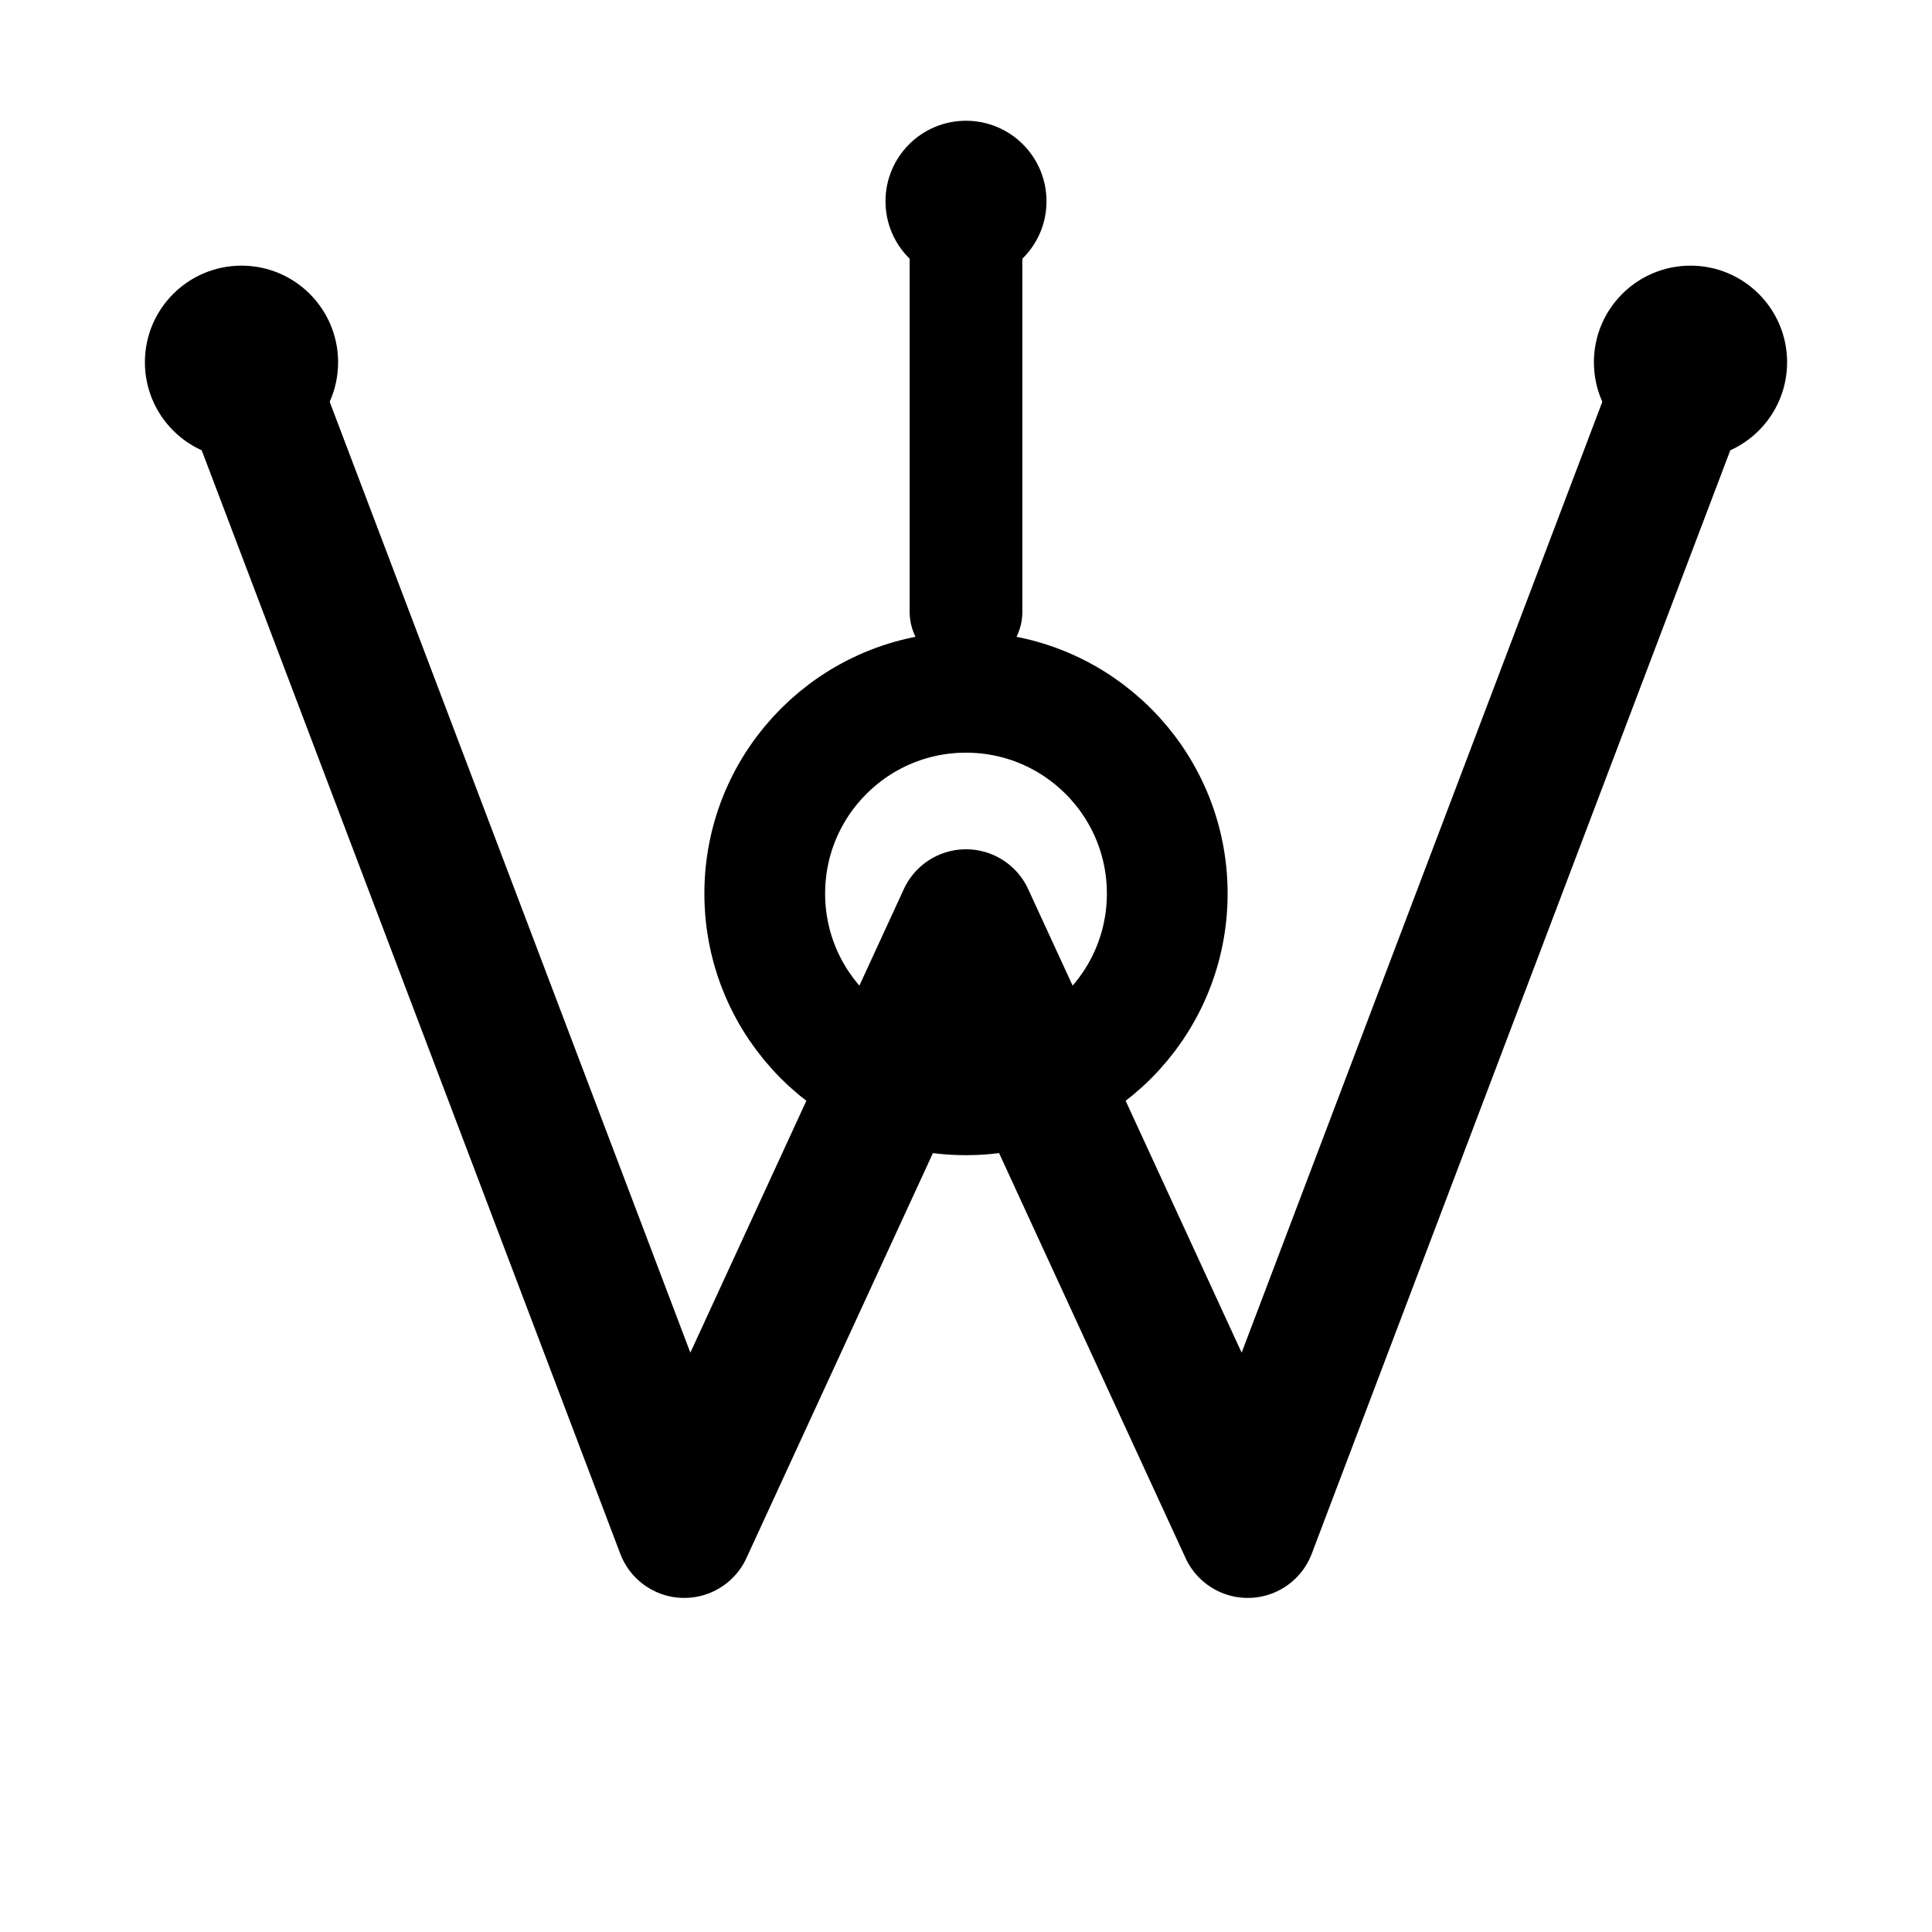
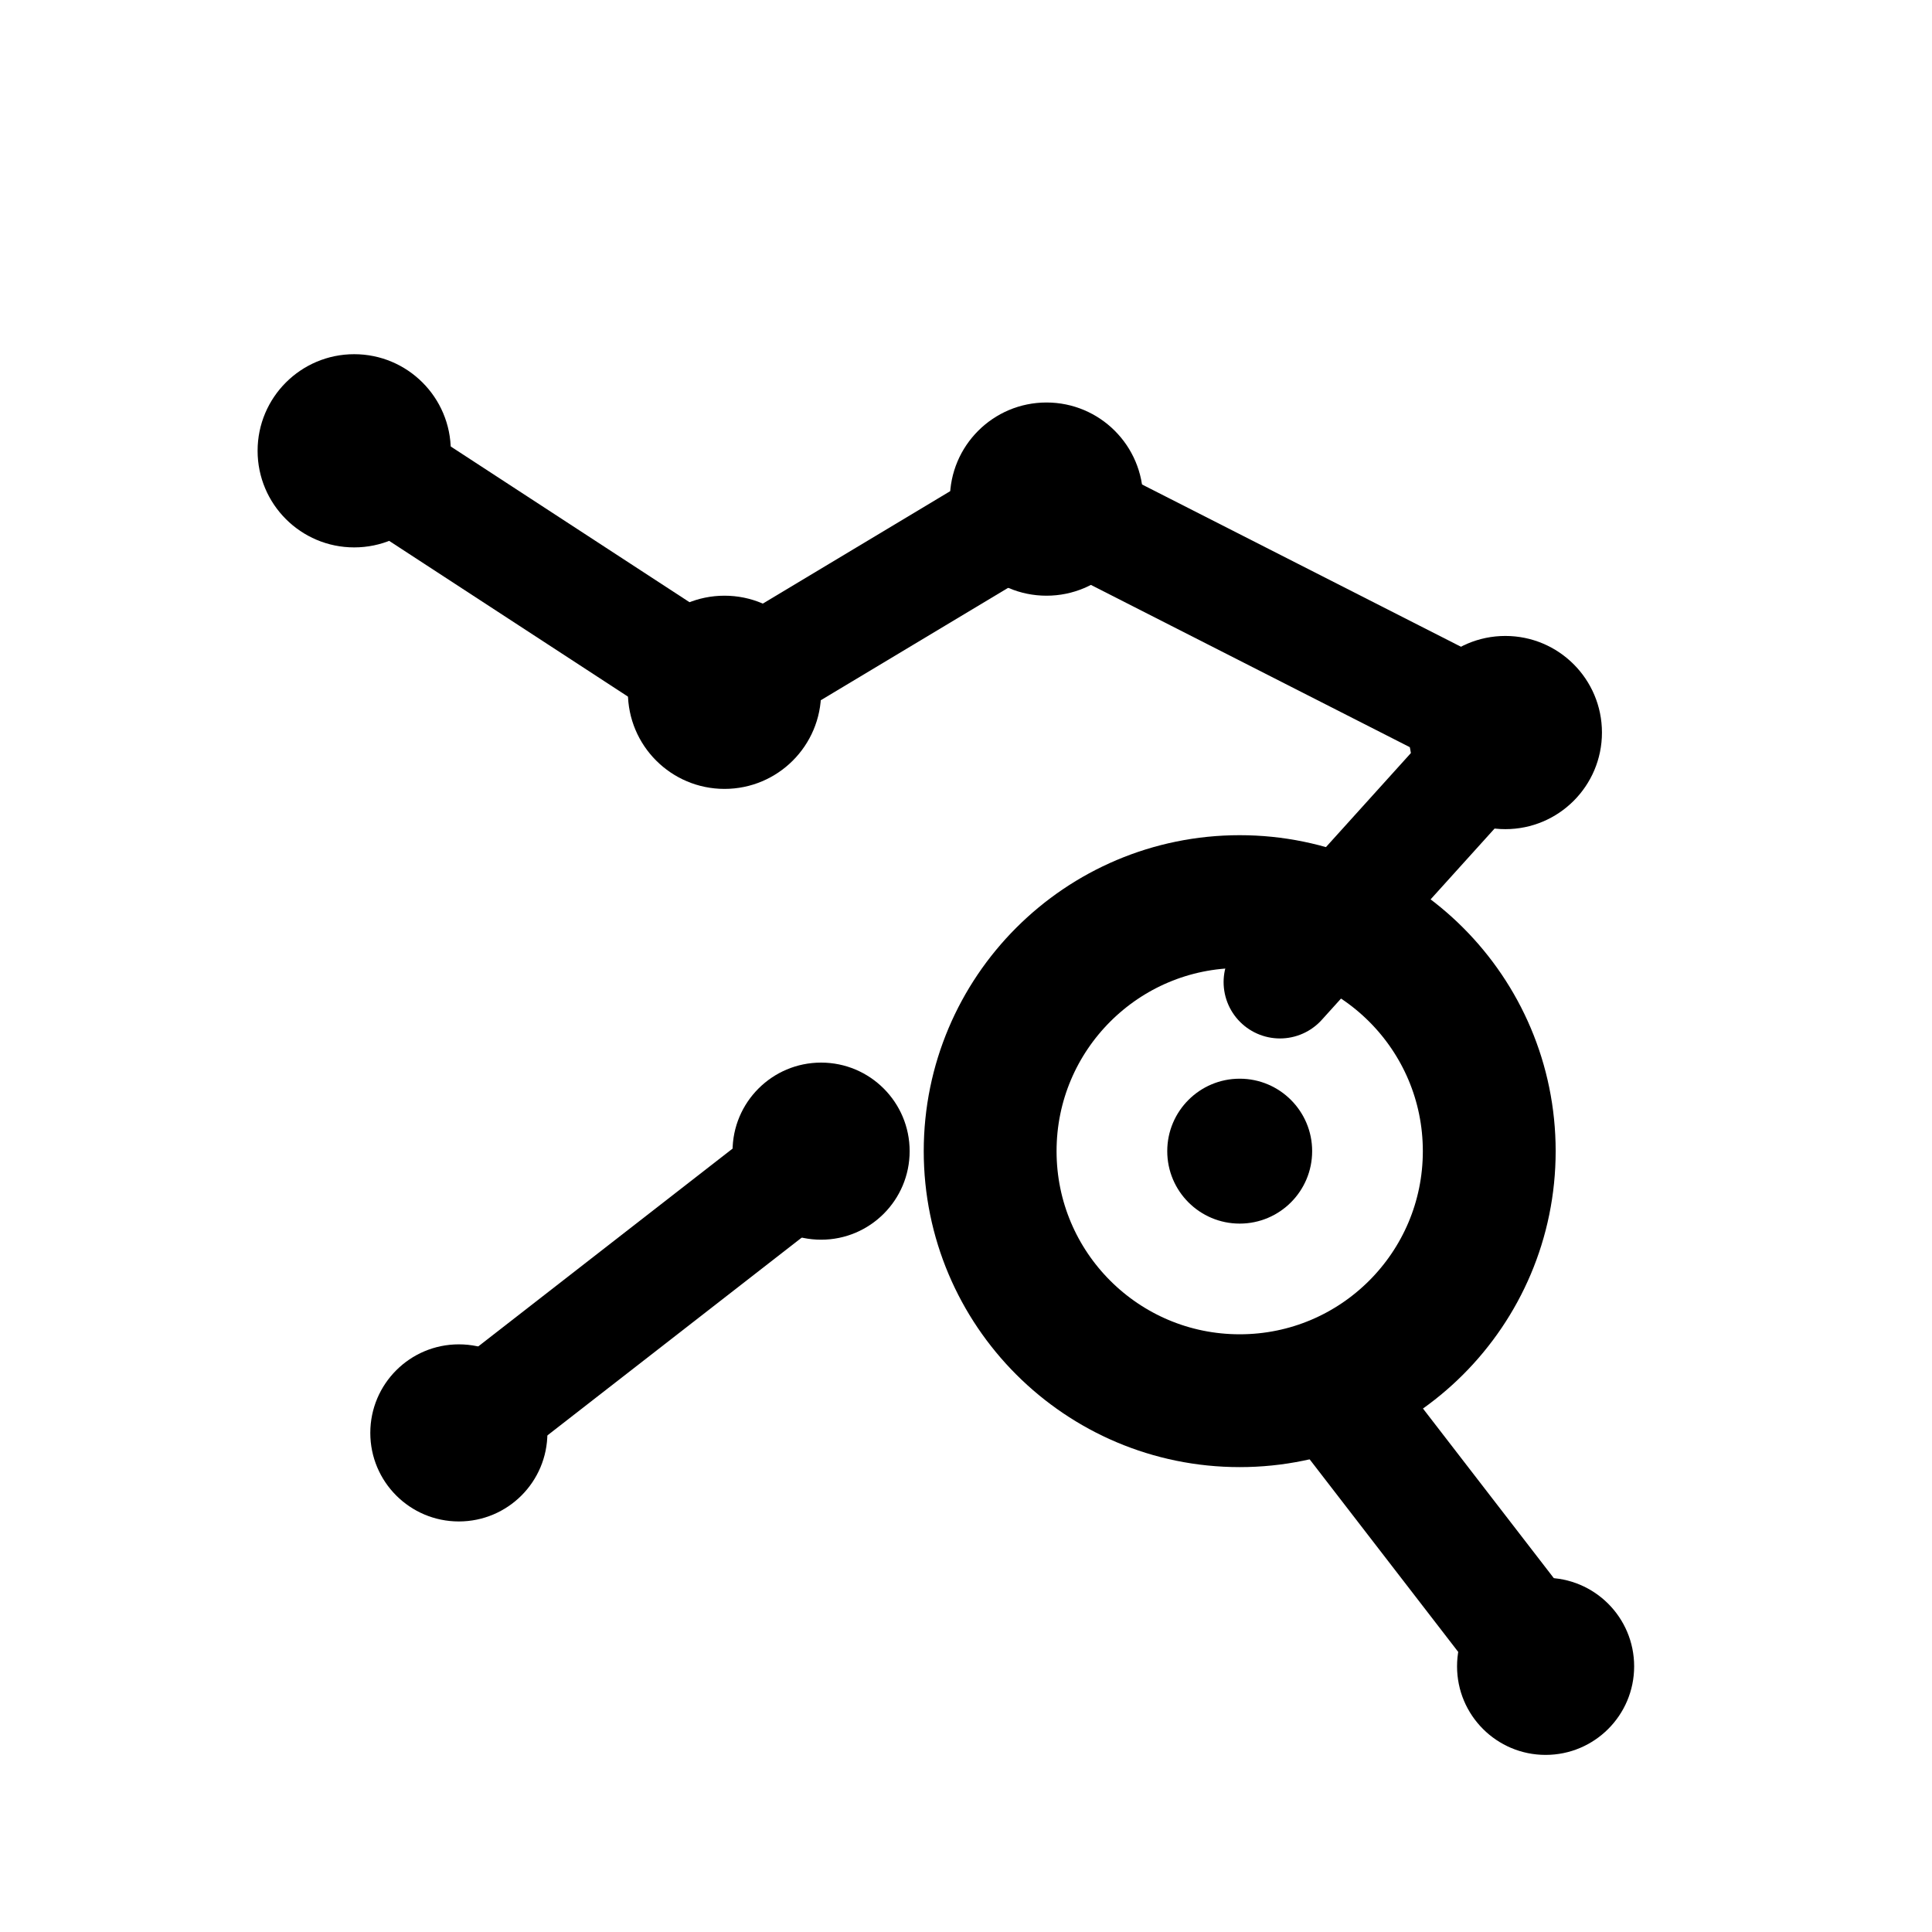
- <svg xmlns="http://www.w3.org/2000/svg" viewBox="0 0 24 24" fill="none" stroke="currentColor" stroke-linecap="round" stroke-linejoin="round" aria-label="Vestigivo">
-   <path d="M3 4.5 8.5 19 12 11.4 15.5 19 21 4.5" stroke-width="1.7" />
-   <path d="M12 2.5V7.6" stroke-width="1.4" />
-   <circle cx="12" cy="11.1" r="2.5" stroke-width="1.5" />
-   <circle cx="3" cy="4.5" r="1.2" fill="currentColor" stroke="none" />
-   <circle cx="21" cy="4.5" r="1.2" fill="currentColor" stroke="none" />
-   <circle cx="12" cy="2.5" r="1" fill="currentColor" stroke="none" />
+ <svg xmlns="http://www.w3.org/2000/svg" viewBox="0 0 24 24" fill="none" stroke="currentColor" stroke-linecap="round" stroke-linejoin="round" role="img" aria-label="Vestigivo RCA">
+   <path d="M4.4 5.6 9 8.6 13 6.2 18.7 9.1 15.9 12.2" stroke-width="1.4" />
+   <circle cx="4.4" cy="5.6" r="1.2" fill="currentColor" stroke="none" />
+   <circle cx="9" cy="8.6" r="1.2" fill="currentColor" stroke="none" />
+   <circle cx="13" cy="6.2" r="1.2" fill="currentColor" stroke="none" />
+   <circle cx="18.7" cy="9.1" r="1.2" fill="currentColor" stroke="none" />
+   <path d="M5.7 17.8 10.2 14.3" stroke-width="1.4" />
+   <circle cx="5.7" cy="17.8" r="1.1" fill="currentColor" stroke="none" />
+   <circle cx="10.2" cy="14.3" r="1.1" fill="currentColor" stroke="none" />
+   <path d="M16.5 17.2 19.2 20.7" stroke-width="1.5" />
+   <circle cx="19.2" cy="20.7" r="1.1" fill="currentColor" stroke="none" />
+   <circle cx="15.4" cy="14.3" r="3.1" stroke-width="1.65" />
+   <circle cx="15.4" cy="14.3" r="0.9" fill="currentColor" stroke="none" />
</svg>
